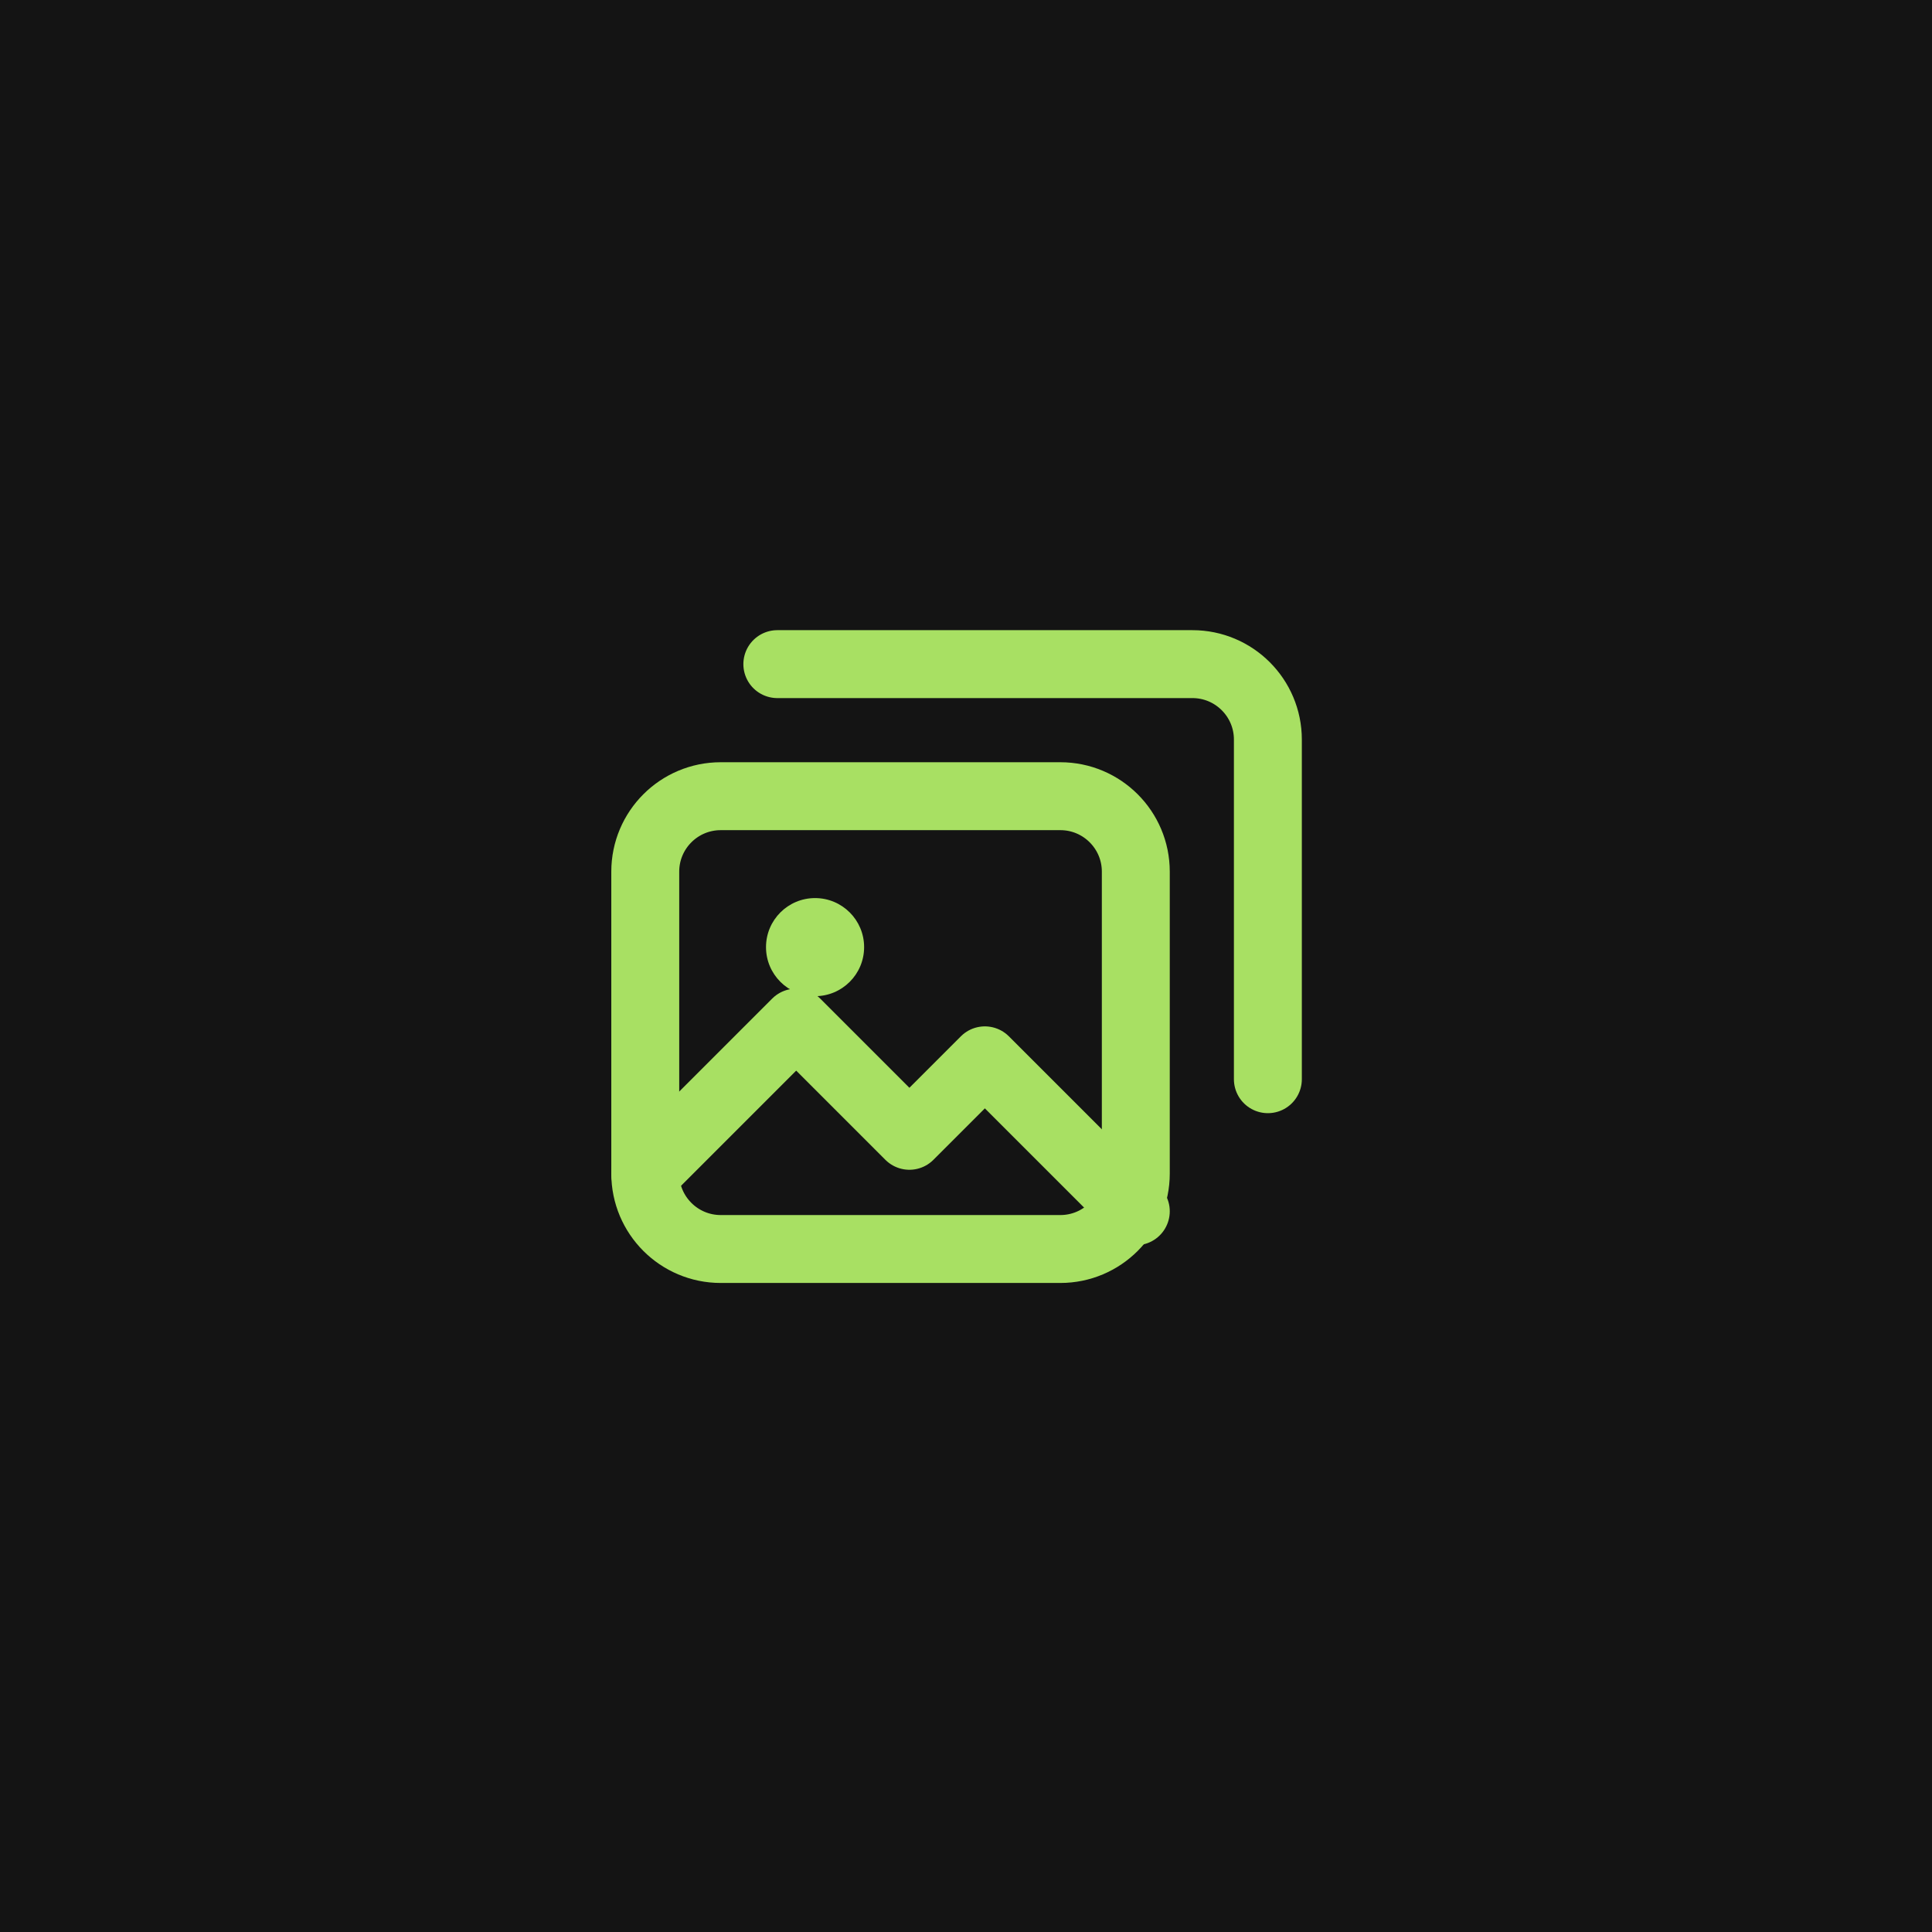
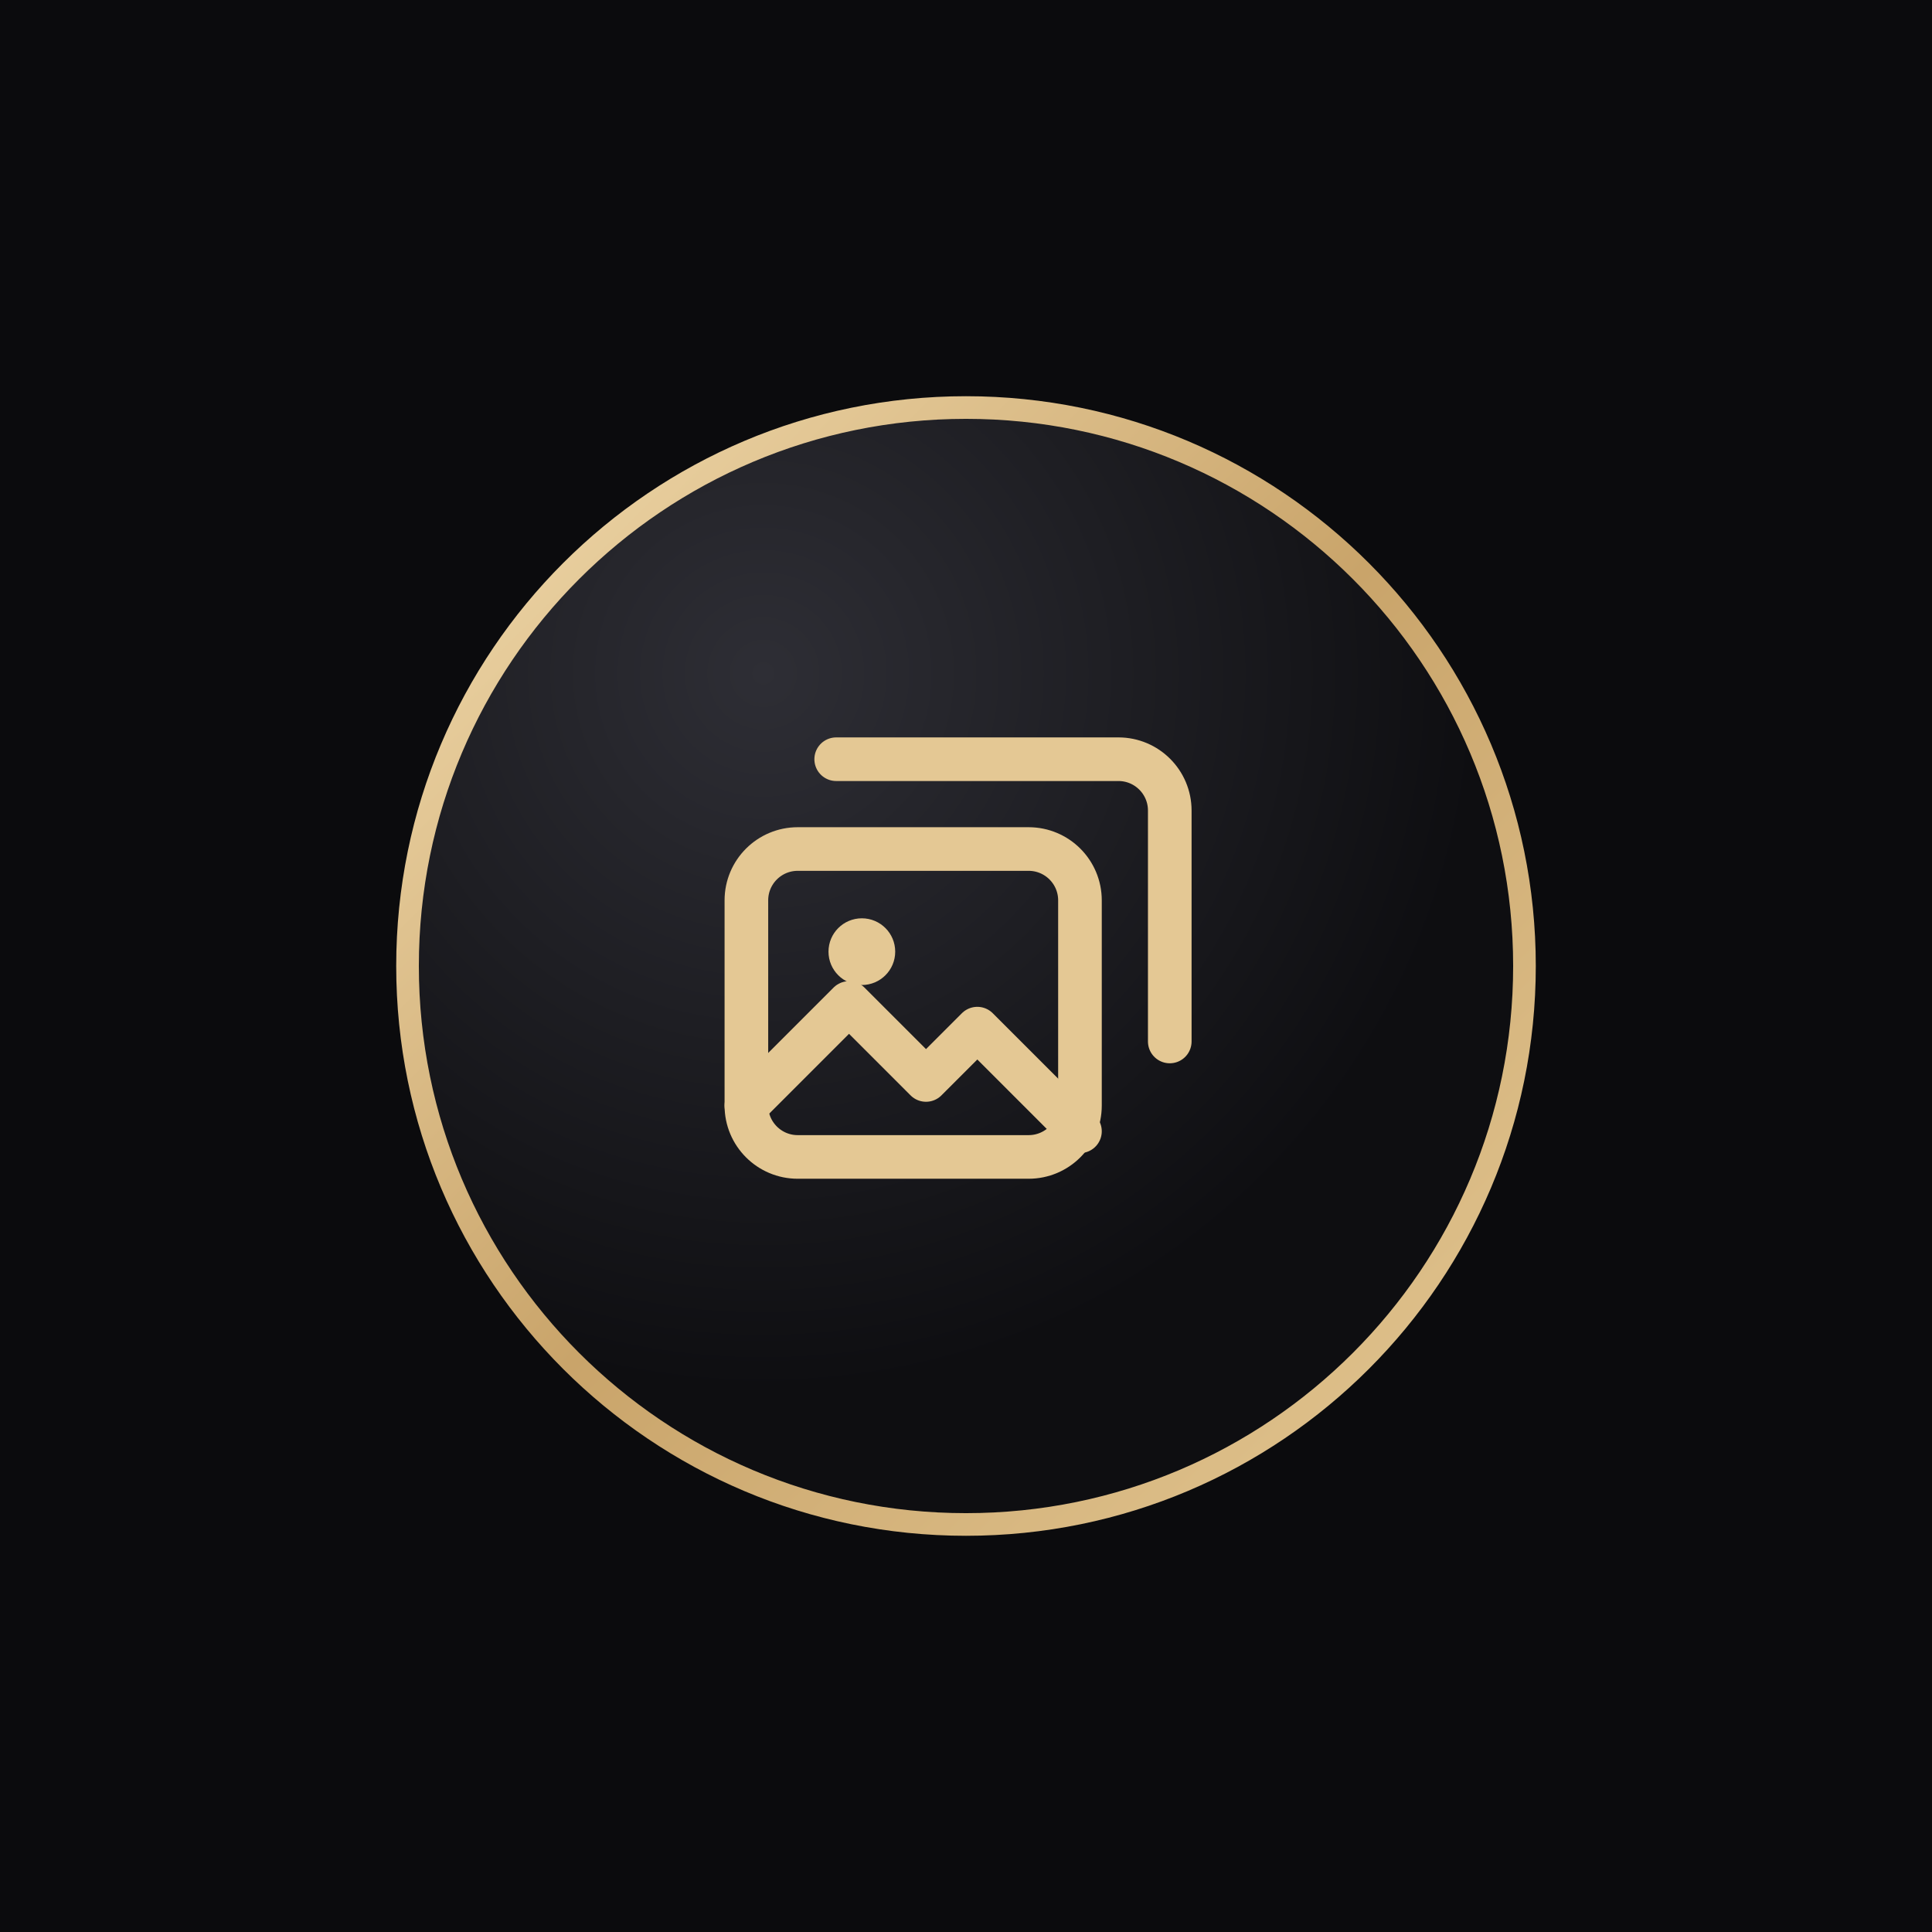
<svg xmlns="http://www.w3.org/2000/svg" viewBox="0 0 512 512">
-   <rect width="512" height="512" fill="#141414" />
-   <g transform="translate(136 136) scale(10)" fill="none" stroke="#A8E063" stroke-width="1.8" stroke-linecap="round" stroke-linejoin="round">
+   <defs>
+     <radialGradient id="o" cx="32%" cy="24%" r="85%">
+       <stop offset="0" stop-color="#2E2E35" />
+       <stop offset=".75" stop-color="#0E0E11" />
+     </radialGradient>
+     <linearGradient id="r" x1="0" y1="0" x2="1" y2="1">
+       <stop offset="0" stop-color="#F3DDB0" />
+       <stop offset=".5" stop-color="#C9A46A" />
+       <stop offset="1" stop-color="#E4C894" />
+     </linearGradient>
+   </defs>
+   <rect width="512" height="512" rx="0" fill="#0B0B0D" />
+   <circle cx="256" cy="256" r="150" fill="url(#o)" />
+   <circle cx="256" cy="256" r="148" fill="none" stroke="url(#r)" stroke-width="6" />
+   <g transform="translate(174 174) scale(6.8)" fill="none" stroke="#E4C894" stroke-width="1.7" stroke-linecap="round" stroke-linejoin="round">
    <path d="M7 4h11a2 2 0 0 1 2 2v9" />
    <rect x="3.5" y="7.5" width="13" height="12" rx="2" />
    <path d="M3.5 17.5l4-4 3 3 2-2 4 4" />
-     <circle cx="8" cy="11.5" r="1.3" fill="#A8E063" stroke="none" />
+     <circle cx="8" cy="11.5" r="1.3" fill="#E4C894" stroke="none" />
  </g>
</svg>
